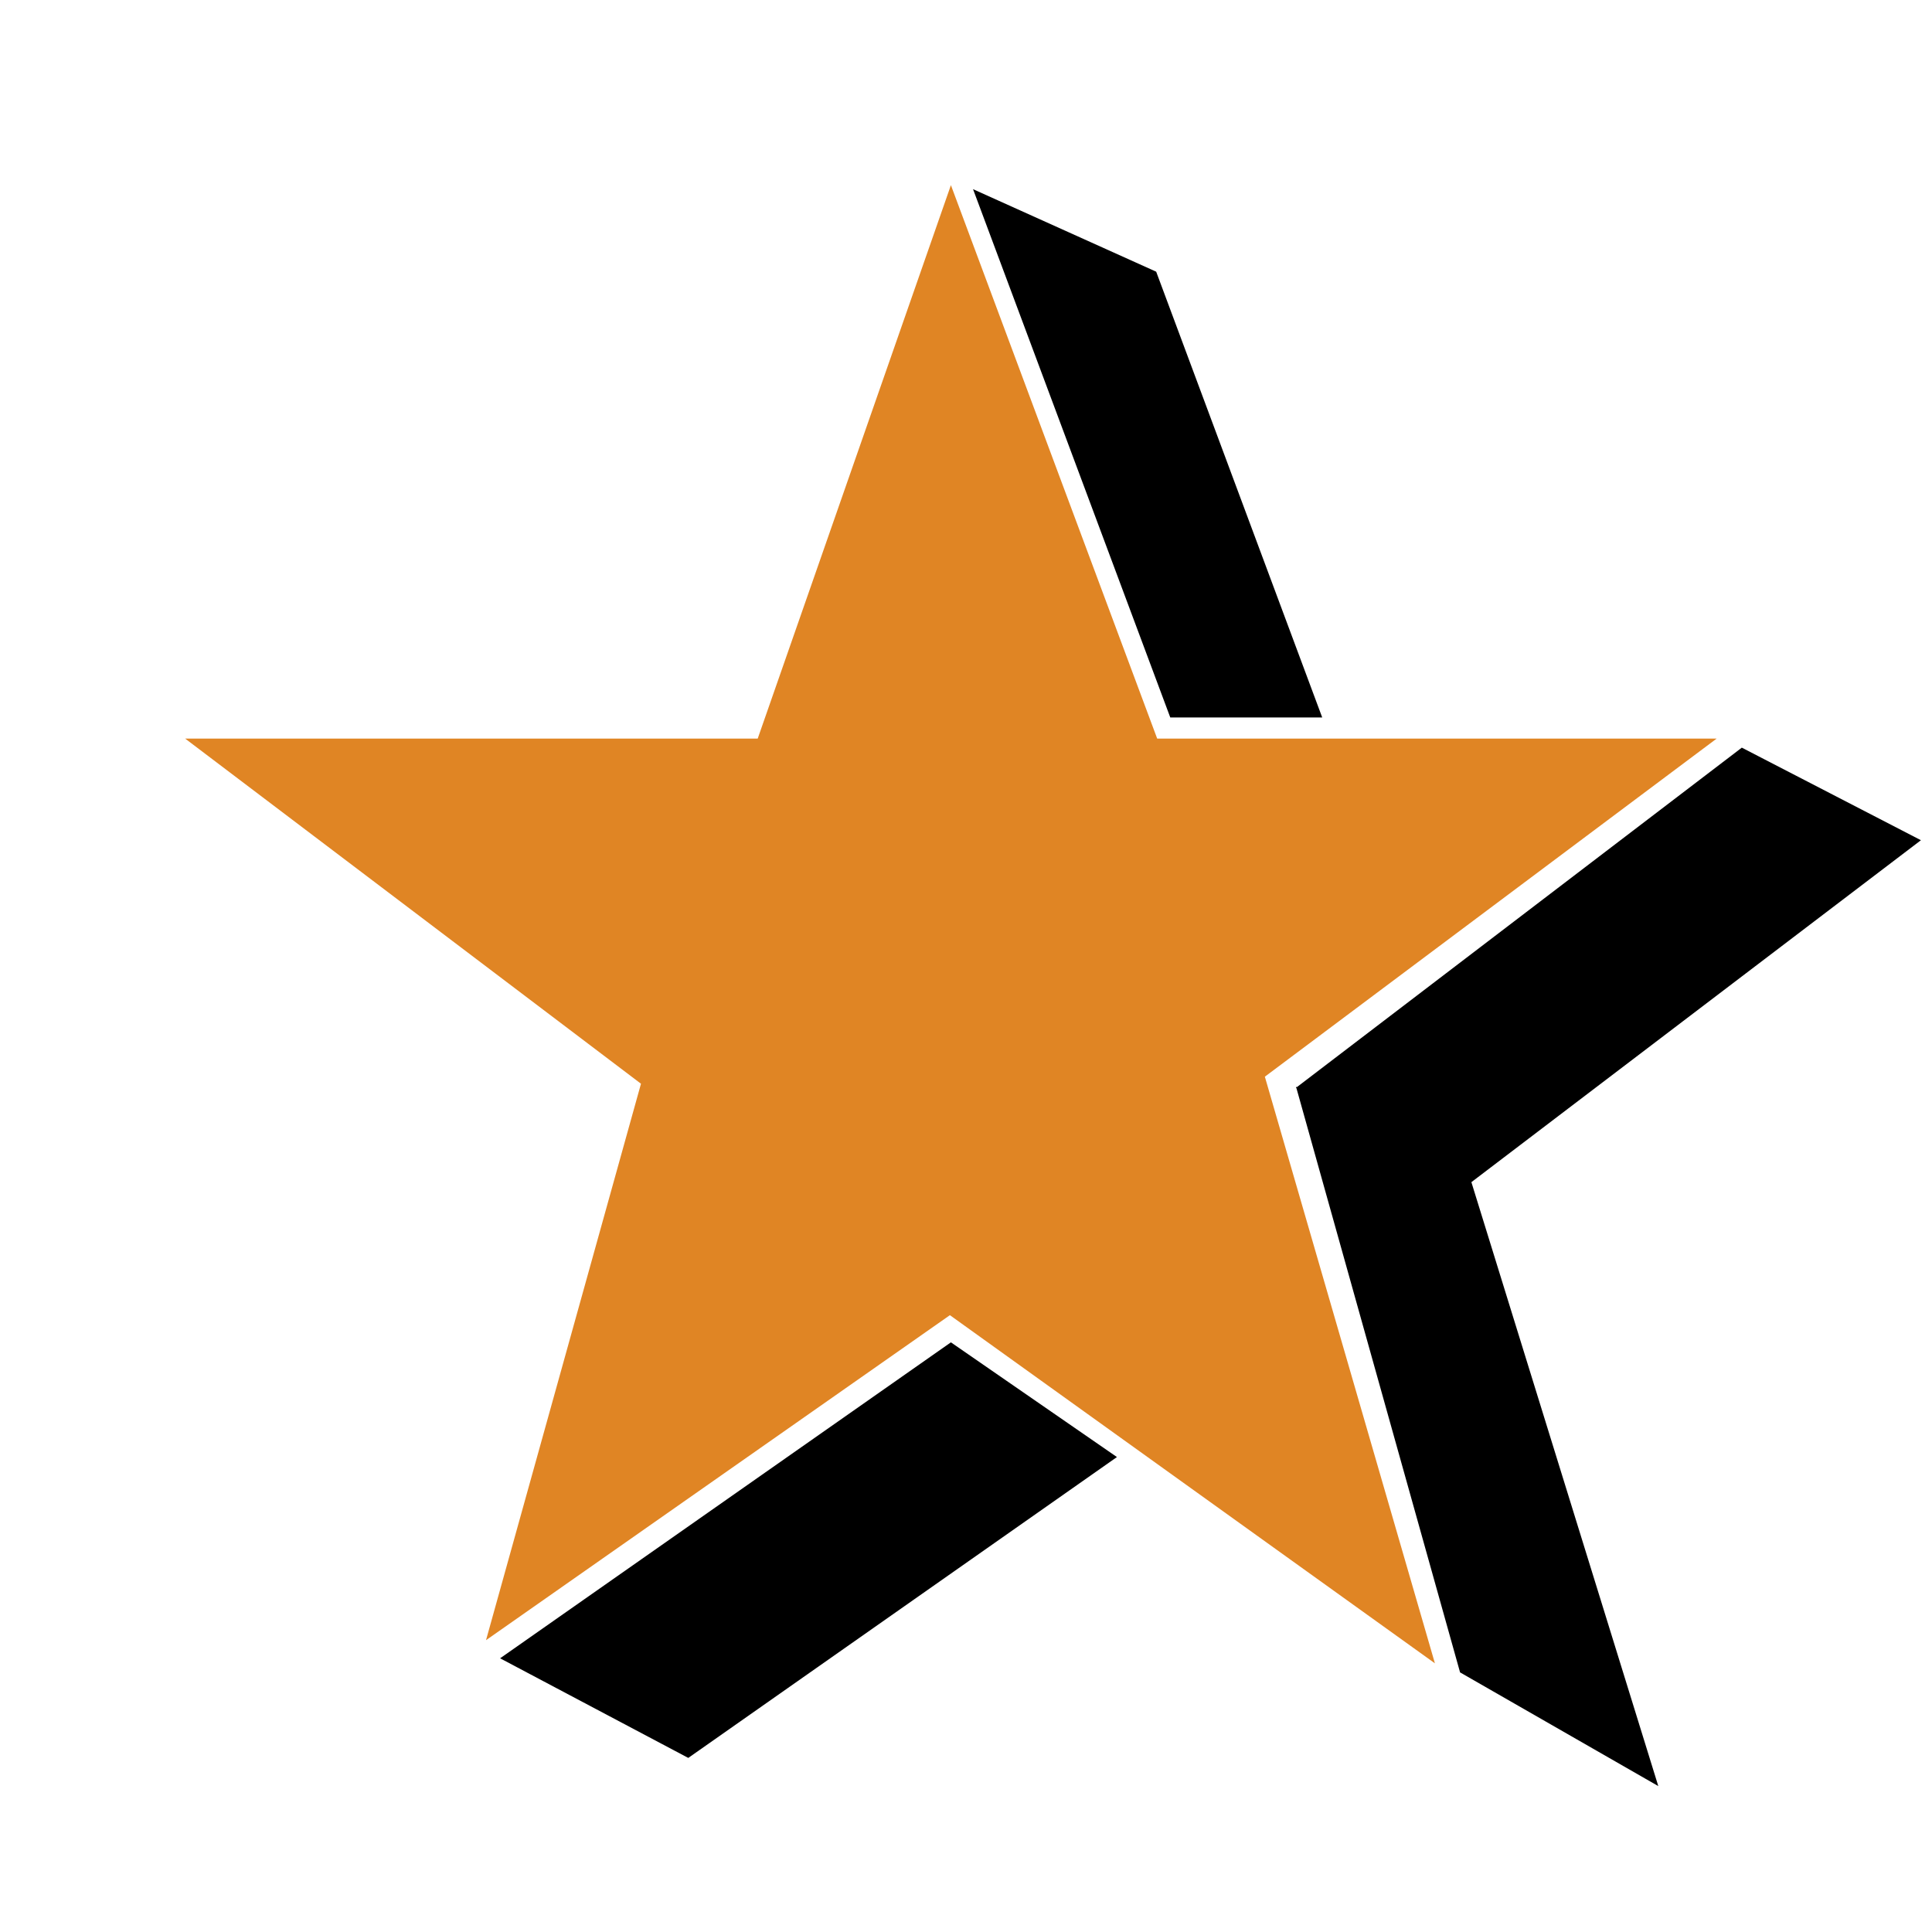
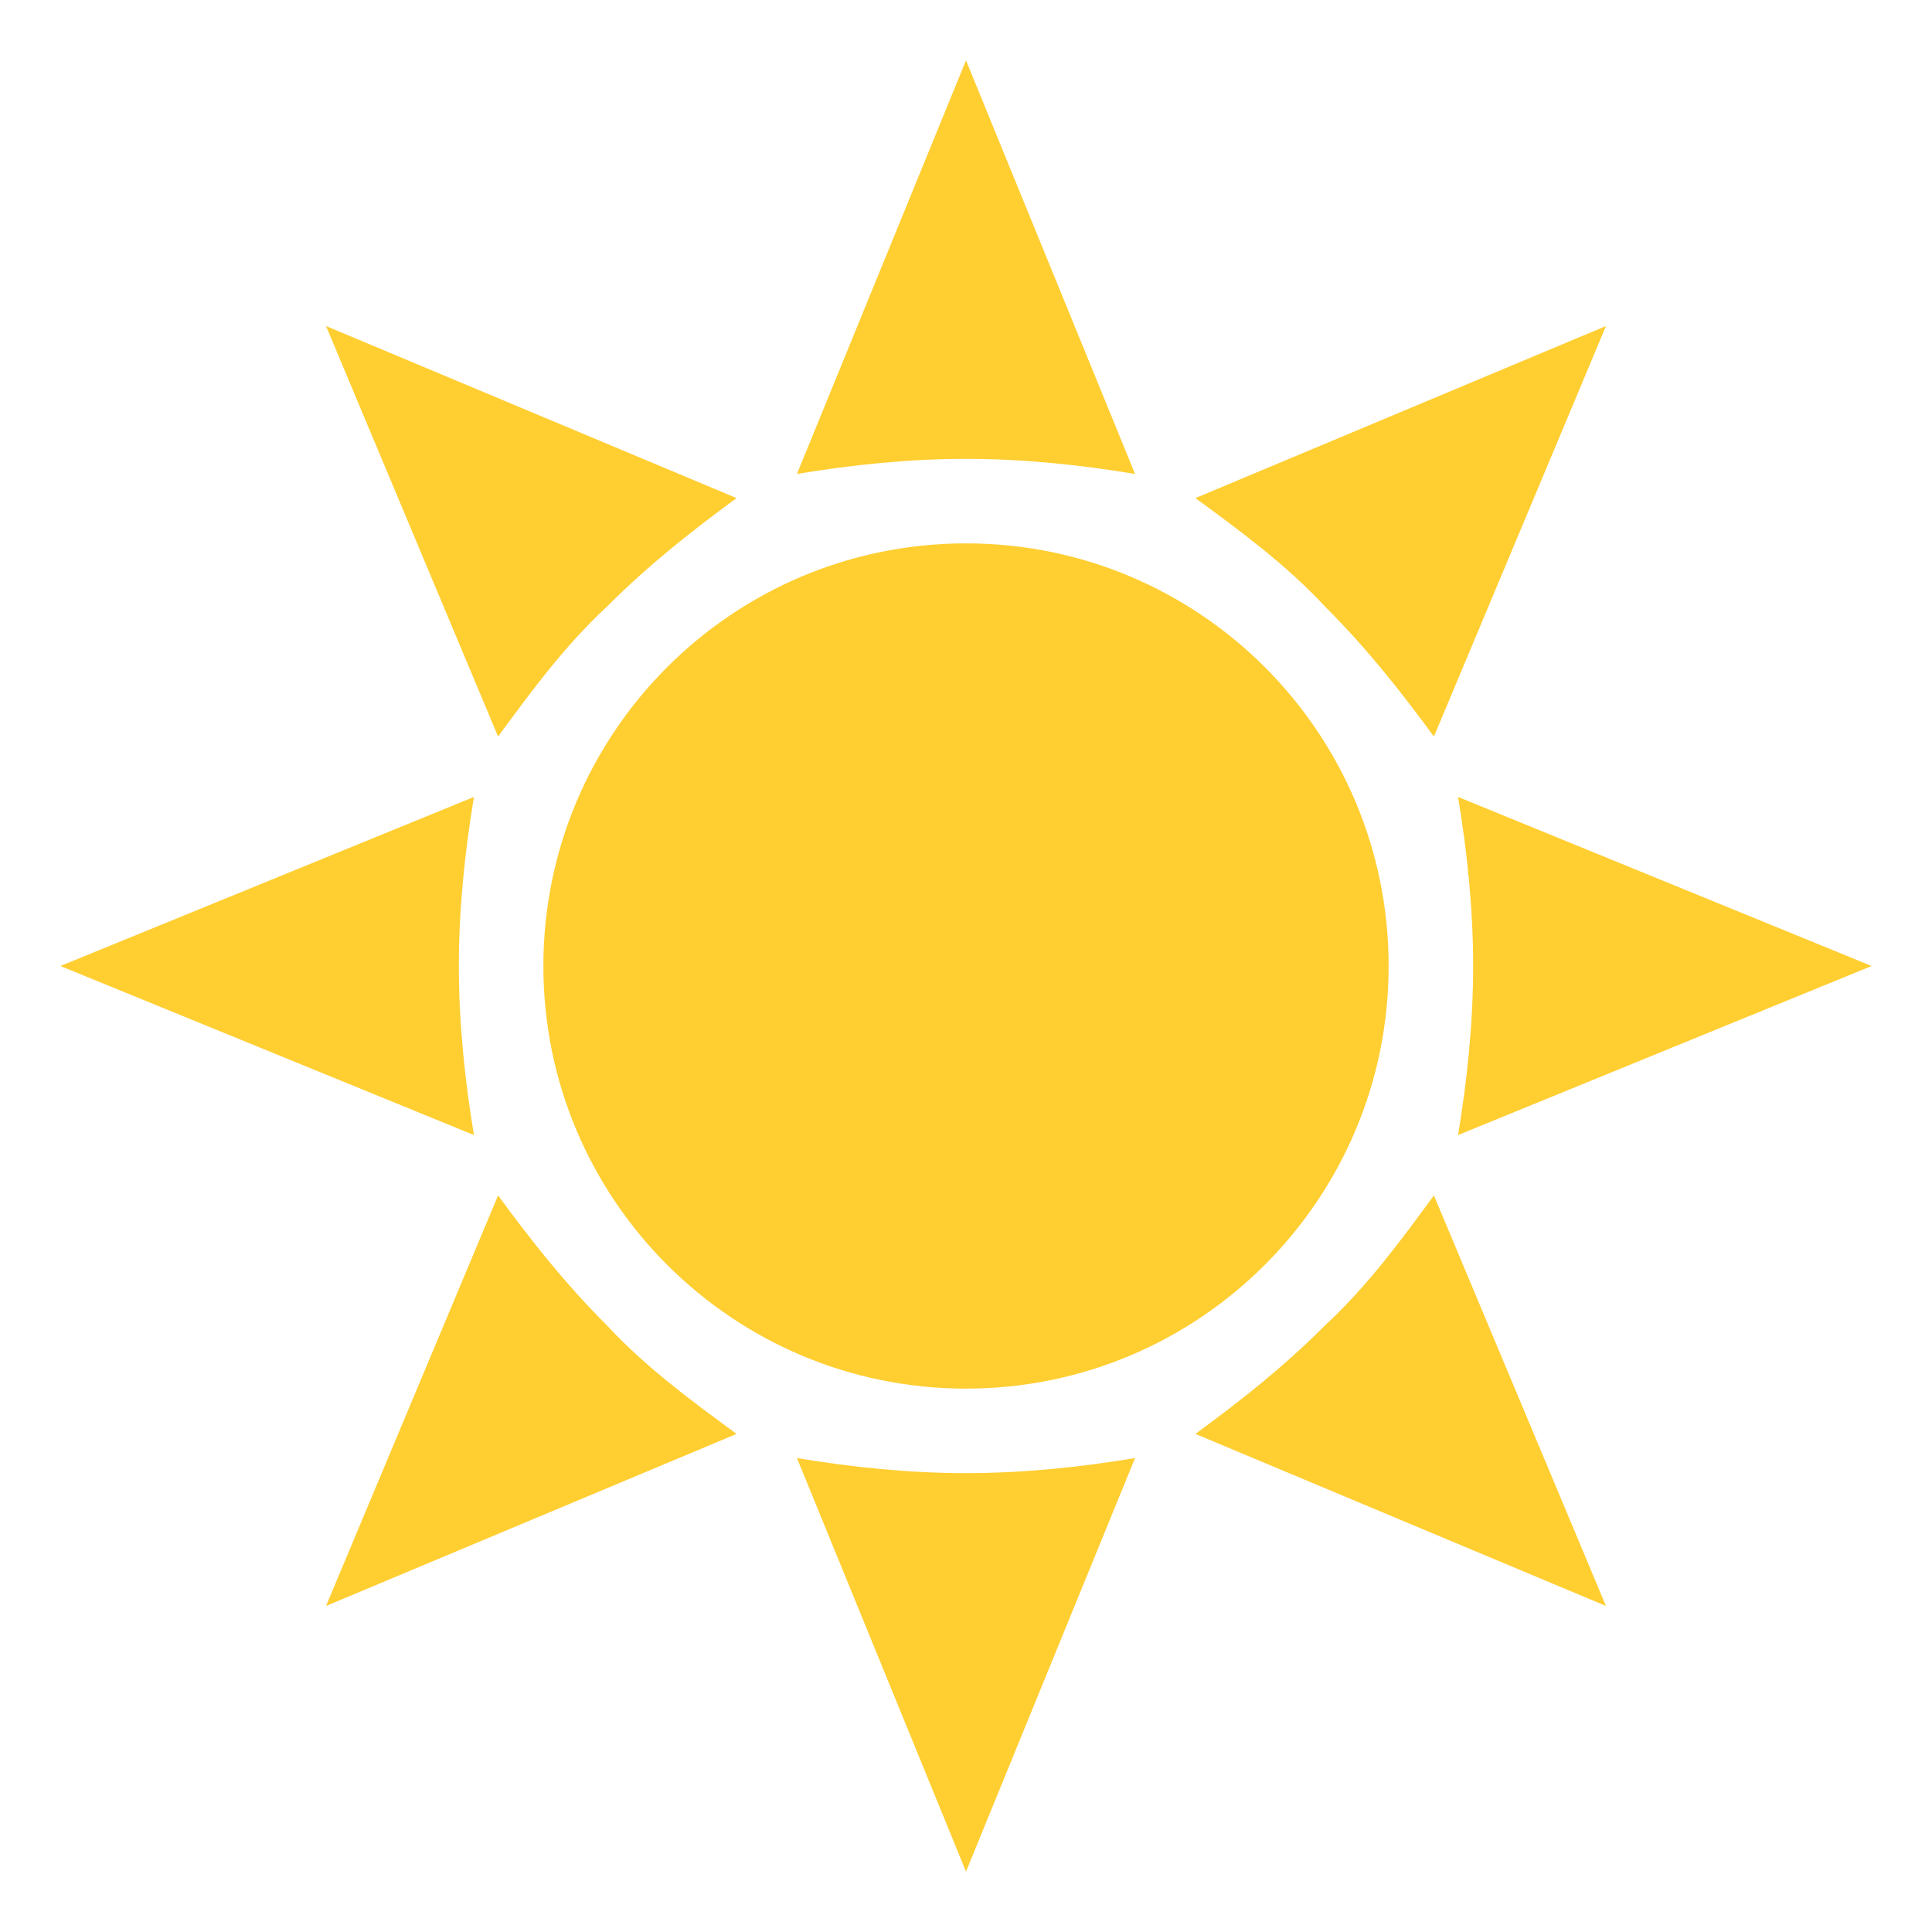
- <svg xmlns="http://www.w3.org/2000/svg" xml:space="preserve" viewBox="0 0 192 192">
-   <path fill="#e08524" d="M75.3 73.4H18.4l45.3 34.3L48.3 163l46.1-32.3 48.2 34.6-16.9-58.3 44.9-33.6H115l-20.5-55-19.2 55z" />
-   <path d="m96.7 18.8 18.2 8.2 16.5 44.3h-15.1L96.7 18.8zm-47 146 18.7 9.9 42.6-29.9-16.5-11.4-44.8 31.4zm79.1-56.8 17.4 9.4 18.6 60.1-19.7-11.3-16.3-58.2z" />
-   <path d="m173.1 74.3 17.8 9.2-44.7 34-17.4-9.4 44.3-33.8z" />
+ <svg xmlns="http://www.w3.org/2000/svg" viewBox="0 0 64 64">
+   <g fill="#ffce31">
+     <circle cx="32" cy="32" r="14" />
+     <path d="m37.6 15.7-5.6-13.7-5.6 13.7c1.8-.3 3.7-.5 5.6-.5s3.8.2 5.6.5m-11.2 32.6 5.6 13.7 5.6-13.7c-1.8.3-3.7.5-5.6.5s-3.8-.2-5.6-.5m21.9-10.7 13.7-5.6-13.7-5.6c.3 1.8.5 3.7.5 5.6s-.2 3.8-.5 5.6m-32.6-11.2-13.7 5.6 13.7 5.6c-.3-1.8-.5-3.7-.5-5.6s.2-3.8.5-5.6m31.8-2 5.7-13.6-13.6 5.7c1.5 1.1 3 2.2 4.3 3.6 1.4 1.4 2.5 2.8 3.6 4.3m-31 15.2-5.7 13.6 13.6-5.7c-1.5-1.1-3-2.2-4.3-3.6-1.4-1.4-2.5-2.8-3.6-4.3m23.1 7.9 13.6 5.7-5.7-13.6c-1.1 1.5-2.2 3-3.6 4.3-1.4 1.4-2.8 2.5-4.3 3.6m-15.2-31-13.6-5.7 5.7 13.6c1.1-1.5 2.2-3 3.6-4.3 1.4-1.4 2.8-2.5 4.3-3.6" />
+   </g>
</svg>
